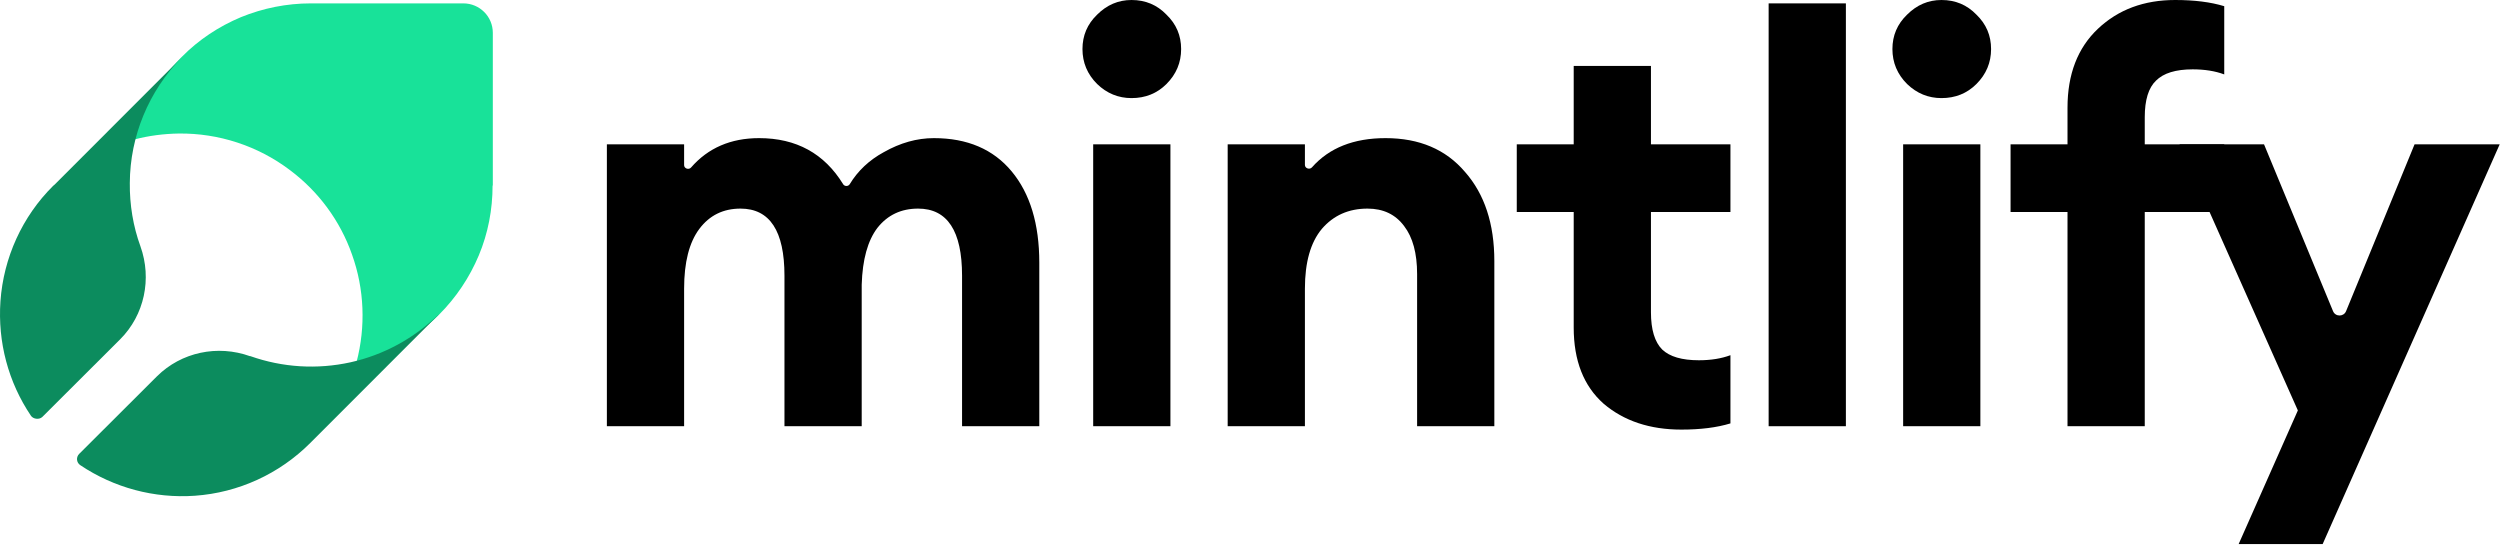
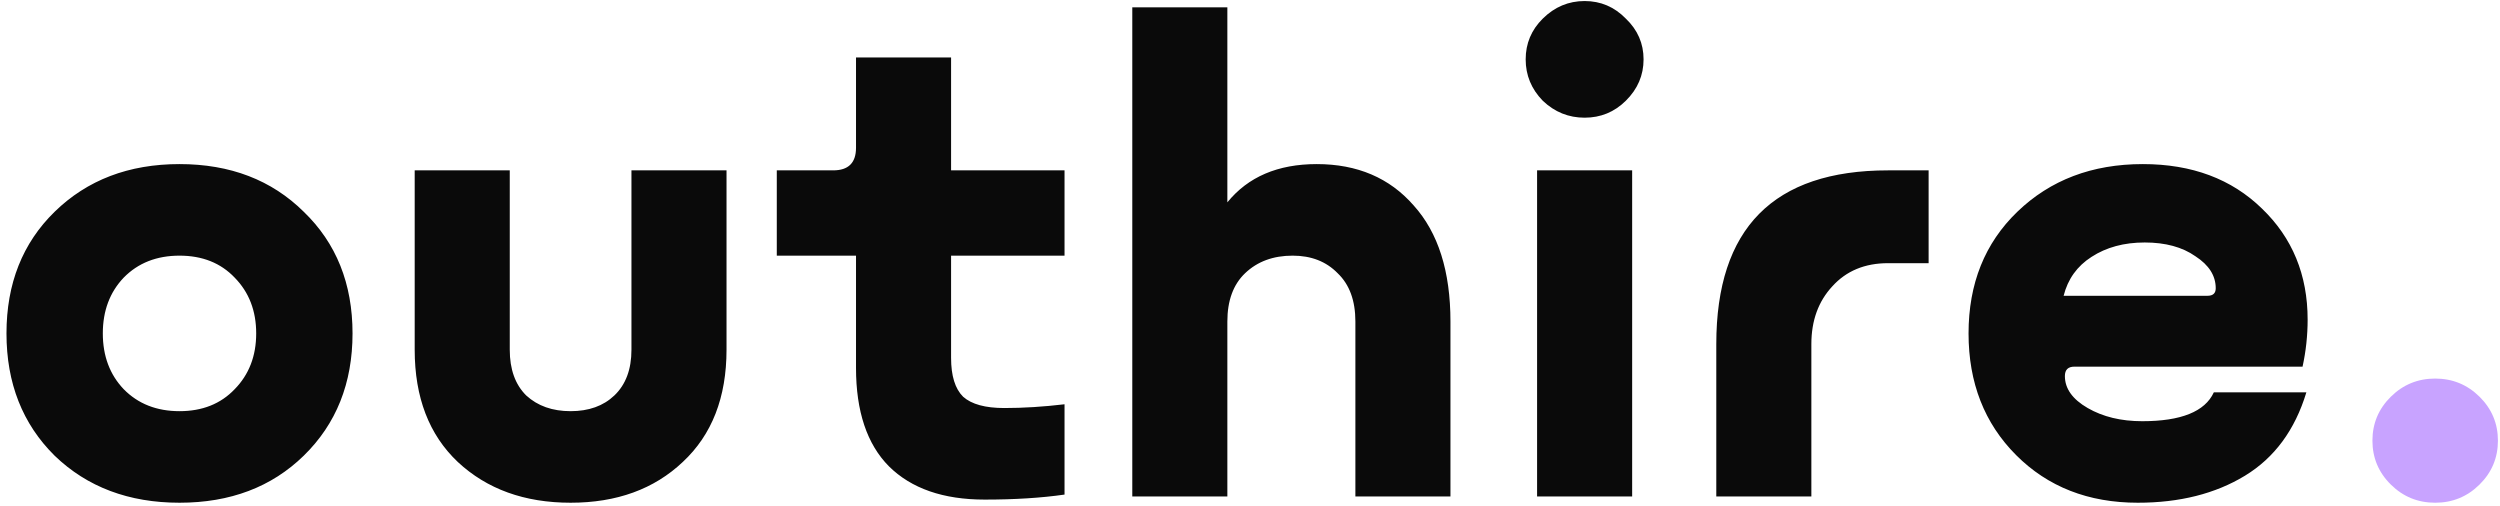
- <svg xmlns="http://www.w3.org/2000/svg" width="1682" height="367" viewBox="0 0 1682 367" fill="none">
-   <path d="M1562.69 366.037H1506.17L1546 276.14L1466.34 97.105H1523.24L1569.66 209.337C1571.28 213.26 1576.84 213.253 1578.45 209.325L1624.52 97.105H1681.79L1562.69 366.037Z" fill="black" />
-   <path d="M1391.02 286.761V142.622H1352.71V97.104H1391.02V72.449C1391.02 49.943 1397.85 32.242 1411.5 19.345C1425.16 6.448 1442.48 0 1463.47 0C1476.37 0 1487.37 1.391 1496.47 4.172V50.069C1490.4 47.793 1483.32 46.656 1475.23 46.656C1463.85 46.656 1455.63 49.184 1450.57 54.242C1445.51 59.046 1442.99 67.265 1442.99 78.897V97.104H1496.47V142.622H1442.99V286.761H1391.02Z" fill="black" />
-   <path d="M1306.22 66.001C1297.37 66.001 1289.66 62.84 1283.08 56.518C1276.51 49.943 1273.22 42.104 1273.22 33C1273.22 23.897 1276.51 16.184 1283.08 9.862C1289.66 3.287 1297.37 0 1306.22 0C1315.58 0 1323.42 3.287 1329.74 9.862C1336.31 16.184 1339.6 23.897 1339.6 33C1339.6 42.104 1336.31 49.943 1329.74 56.518C1323.42 62.84 1315.58 66.001 1306.22 66.001ZM1280.43 286.761V97.104H1332.39V286.761H1280.43Z" fill="black" />
-   <path d="M1189.94 286.761V2.276H1241.91V286.761H1189.94Z" fill="black" />
-   <path d="M1131.24 289.037C1110 289.037 1092.55 283.221 1078.89 271.588C1065.49 259.703 1058.79 242.634 1058.79 220.381V142.622H1020.48V97.104H1058.79V44.38H1110.76V97.104H1164.24V142.622H1110.76V210.14C1110.76 221.772 1113.29 230.117 1118.34 235.174C1123.4 239.979 1131.62 242.381 1143 242.381C1151.09 242.381 1158.17 241.243 1164.24 238.967V284.864C1155.14 287.646 1144.14 289.037 1131.24 289.037Z" fill="black" />
-   <path d="M825.979 286.761V97.104H877.945V110.967C877.945 113.311 881.135 114.347 882.688 112.591C894.273 99.485 910.773 92.932 932.187 92.932C954.946 92.932 972.774 100.518 985.67 115.691C998.82 130.61 1005.39 150.587 1005.39 175.622V286.761H953.429V184.346C953.429 170.438 950.521 159.691 944.704 152.105C938.888 144.265 930.67 140.346 920.049 140.346C907.405 140.346 897.164 144.898 889.325 154.001C881.738 163.105 877.945 176.507 877.945 194.208V286.761H825.979Z" fill="black" />
-   <path d="M761.286 66.001C752.436 66.001 744.723 62.84 738.148 56.518C731.574 49.943 728.286 42.104 728.286 33C728.286 23.897 731.574 16.184 738.148 9.862C744.723 3.287 752.436 0 761.286 0C770.643 0 778.482 3.287 784.804 9.862C791.379 16.184 794.666 23.897 794.666 33C794.666 42.104 791.379 49.943 784.804 56.518C778.482 62.84 770.643 66.001 761.286 66.001ZM735.493 286.761V97.104H787.459V286.761H735.493Z" fill="black" />
-   <path d="M647.273 286.761V185.484C647.273 155.392 637.411 140.346 617.686 140.346C606.307 140.346 597.204 144.645 590.376 153.243C583.801 161.84 580.261 174.61 579.755 191.553V286.761H527.789V185.484C527.789 155.392 517.927 140.346 498.203 140.346C486.571 140.346 477.341 144.898 470.513 154.001C463.685 163.105 460.272 176.507 460.272 194.208V286.761H408.306V97.104H460.272V111.103C460.272 113.435 463.407 114.462 464.939 112.704C476.419 99.522 491.68 92.932 510.72 92.932C535.742 92.932 554.588 103.262 567.259 123.923C568.258 125.553 570.718 125.527 571.712 123.894C577.189 114.891 584.802 107.731 594.548 102.415C605.675 96.093 616.928 92.932 628.307 92.932C650.813 92.932 668.261 100.392 680.652 115.311C693.043 130.231 699.239 150.714 699.239 176.76V286.761H647.273Z" fill="black" />
-   <path d="M331.569 124.833V22.09C331.569 11.065 322.625 2.276 311.764 2.276H209.069C192.938 2.276 176.967 5.472 162.113 11.544C147.26 17.775 133.685 26.724 122.345 38.228L121.546 39.027C106.533 54.207 95.833 73.062 90.402 93.834C100.145 91.277 110.206 89.999 120.268 89.839C147.1 89.52 173.453 98.148 194.855 114.287C214.18 128.668 228.873 148.481 236.859 171.331C245.164 194.5 246.122 219.746 239.893 243.554C260.496 238.122 279.503 227.416 294.675 212.396L295.474 211.597C306.813 200.252 315.917 186.67 322.145 171.81C328.374 156.95 331.409 140.971 331.409 124.833H331.569Z" fill="#18E299" />
-   <path d="M87.337 123.098C87.496 91.579 100.066 61.334 122.182 38.73L36.739 124.212C36.421 124.531 36.102 124.69 35.784 125.008C14.941 145.702 2.371 173.4 0.303 202.69C-1.607 230.07 5.553 257.131 20.828 279.736C22.285 281.892 26.238 282.601 28.466 280.532L80.813 228.319C97.202 211.923 102.293 187.568 94.497 165.759C89.564 152.229 87.178 137.743 87.337 123.098Z" fill="#0C8C5E" />
-   <path d="M294.976 211.605C278.587 227.683 258.062 238.826 235.786 243.761C213.351 248.695 190.121 247.263 168.482 239.622C168.482 239.622 168.323 239.622 168.164 239.622C146.365 231.822 122.022 236.916 105.633 253.153L53.285 305.365C51.057 307.594 51.376 311.255 54.081 313.006C76.674 328.128 103.724 335.451 131.091 333.541C160.368 331.471 187.894 318.896 208.737 298.043L209.533 297.247L294.976 211.764V211.605Z" fill="#0C8C5E" />
+ <svg xmlns="http://www.w3.org/2000/svg" width="871" height="176" fill="none">
+   <path fill="#0A0A0A" d="M105.82 158.764c-11.188 10.924-25.614 16.386-43.28 16.386-17.665 0-32.165-5.462-43.5-16.386-11.19-11.07-16.784-25.271-16.784-42.604S7.851 84.698 19.04 73.774c11.335-11.07 25.835-16.604 43.5-16.604 17.666 0 32.092 5.535 43.28 16.604 11.336 10.924 17.003 25.053 17.003 42.386 0 17.333-5.667 31.534-17.003 42.604Zm-62.712-23.159c5.006 5.098 11.483 7.647 19.432 7.647 7.95 0 14.353-2.549 19.211-7.647 5.005-5.098 7.508-11.58 7.508-19.445s-2.502-14.347-7.508-19.445c-4.858-5.098-11.261-7.647-19.21-7.647-7.95 0-14.427 2.55-19.433 7.647-4.858 5.098-7.287 11.58-7.287 19.445s2.43 14.347 7.287 19.445Zm210.013-13.764c0 16.604-5.079 29.64-15.237 39.108-10.01 9.468-23.038 14.201-39.084 14.201-16.046 0-29.148-4.733-39.305-14.201-10.011-9.468-15.016-22.504-15.016-39.108V59.355h33.122v62.486c0 6.845 1.914 12.162 5.742 15.949 3.974 3.641 9.127 5.462 15.457 5.462s11.409-1.821 15.236-5.462c3.975-3.787 5.962-9.104 5.962-15.949V59.355h33.123v62.486Zm117.762 50.469c-8.096 1.165-17.371 1.748-27.823 1.748-14.426 0-25.541-3.86-33.343-11.58-7.655-7.719-11.482-19.153-11.482-34.301V89.068h-27.602V59.355h19.652c5.3 0 7.95-2.622 7.95-7.866V20.028h33.122v39.327h39.526v29.713h-39.526v35.613c0 6.263 1.399 10.778 4.196 13.546 2.944 2.622 7.728 3.932 14.353 3.932 6.624 0 13.617-.437 20.977-1.31v31.461Zm56.729-60.301v60.957h-33.123V2.549h33.123v67.948c7.213-8.885 17.592-13.327 31.135-13.327 14.132 0 25.394 4.806 33.785 14.42 8.538 9.467 12.807 22.94 12.807 40.419v60.957h-33.122v-60.957c0-7.283-2.061-12.89-6.183-16.823-3.975-4.079-9.201-6.118-15.678-6.118-6.772 0-12.292 2.04-16.561 6.118-4.122 3.932-6.183 9.54-6.183 16.823Zm138.823-76.906c-3.975 3.933-8.759 5.899-14.353 5.899-5.594 0-10.452-1.966-14.574-5.9-3.975-4.077-5.962-8.884-5.962-14.419s1.987-10.269 5.962-14.201c4.122-4.079 8.98-6.118 14.574-6.118 5.594 0 10.378 2.04 14.353 6.118 4.122 3.932 6.183 8.666 6.183 14.201s-2.061 10.342-6.183 14.42Zm-30.914 24.252h33.122v113.611h-33.122V59.354Zm122.277 0h14.132V91.69h-14.132c-8.096 0-14.574 2.695-19.432 8.084-4.858 5.243-7.287 11.944-7.287 20.1v53.092h-33.122v-53.092c0-40.346 19.947-60.52 59.841-60.52Zm145.739 77.342c-3.974 13.109-11.114 22.795-21.419 29.059-10.305 6.263-22.744 9.394-37.318 9.394-17.224 0-31.356-5.535-42.397-16.604-11.041-11.07-16.561-25.199-16.561-42.386 0-17.333 5.668-31.462 17.003-42.386 11.482-11.07 26.056-16.604 43.722-16.604 17.076 0 30.914 5.17 41.513 15.512 10.599 10.196 15.899 23.086 15.899 38.671 0 5.535-.589 10.997-1.767 16.387h-79.494c-2.208 0-3.312 1.092-3.312 3.277 0 4.369 2.65 8.084 7.949 11.142 5.3 3.059 11.63 4.589 18.991 4.589 13.543 0 21.861-3.35 24.952-10.051h32.239Zm-38.643-47.41c-4.563-3.205-10.452-4.807-17.665-4.807-7.213 0-13.396 1.675-18.549 5.025-5.005 3.205-8.243 7.72-9.716 13.546h50.126c1.914 0 2.87-.874 2.87-2.622 0-4.37-2.355-8.084-7.066-11.142Z" />
+   <path fill="#C8A3FF" d="M863.872 168.814c-4.269 4.224-9.421 6.336-15.457 6.336-6.035 0-11.188-2.112-15.457-6.336s-6.404-9.322-6.404-15.293c0-5.972 2.135-11.07 6.404-15.294s9.422-6.336 15.457-6.336c6.036 0 11.188 2.112 15.457 6.336 4.27 4.224 6.404 9.322 6.404 15.294 0 5.971-2.134 11.069-6.404 15.293Z" />
</svg>
